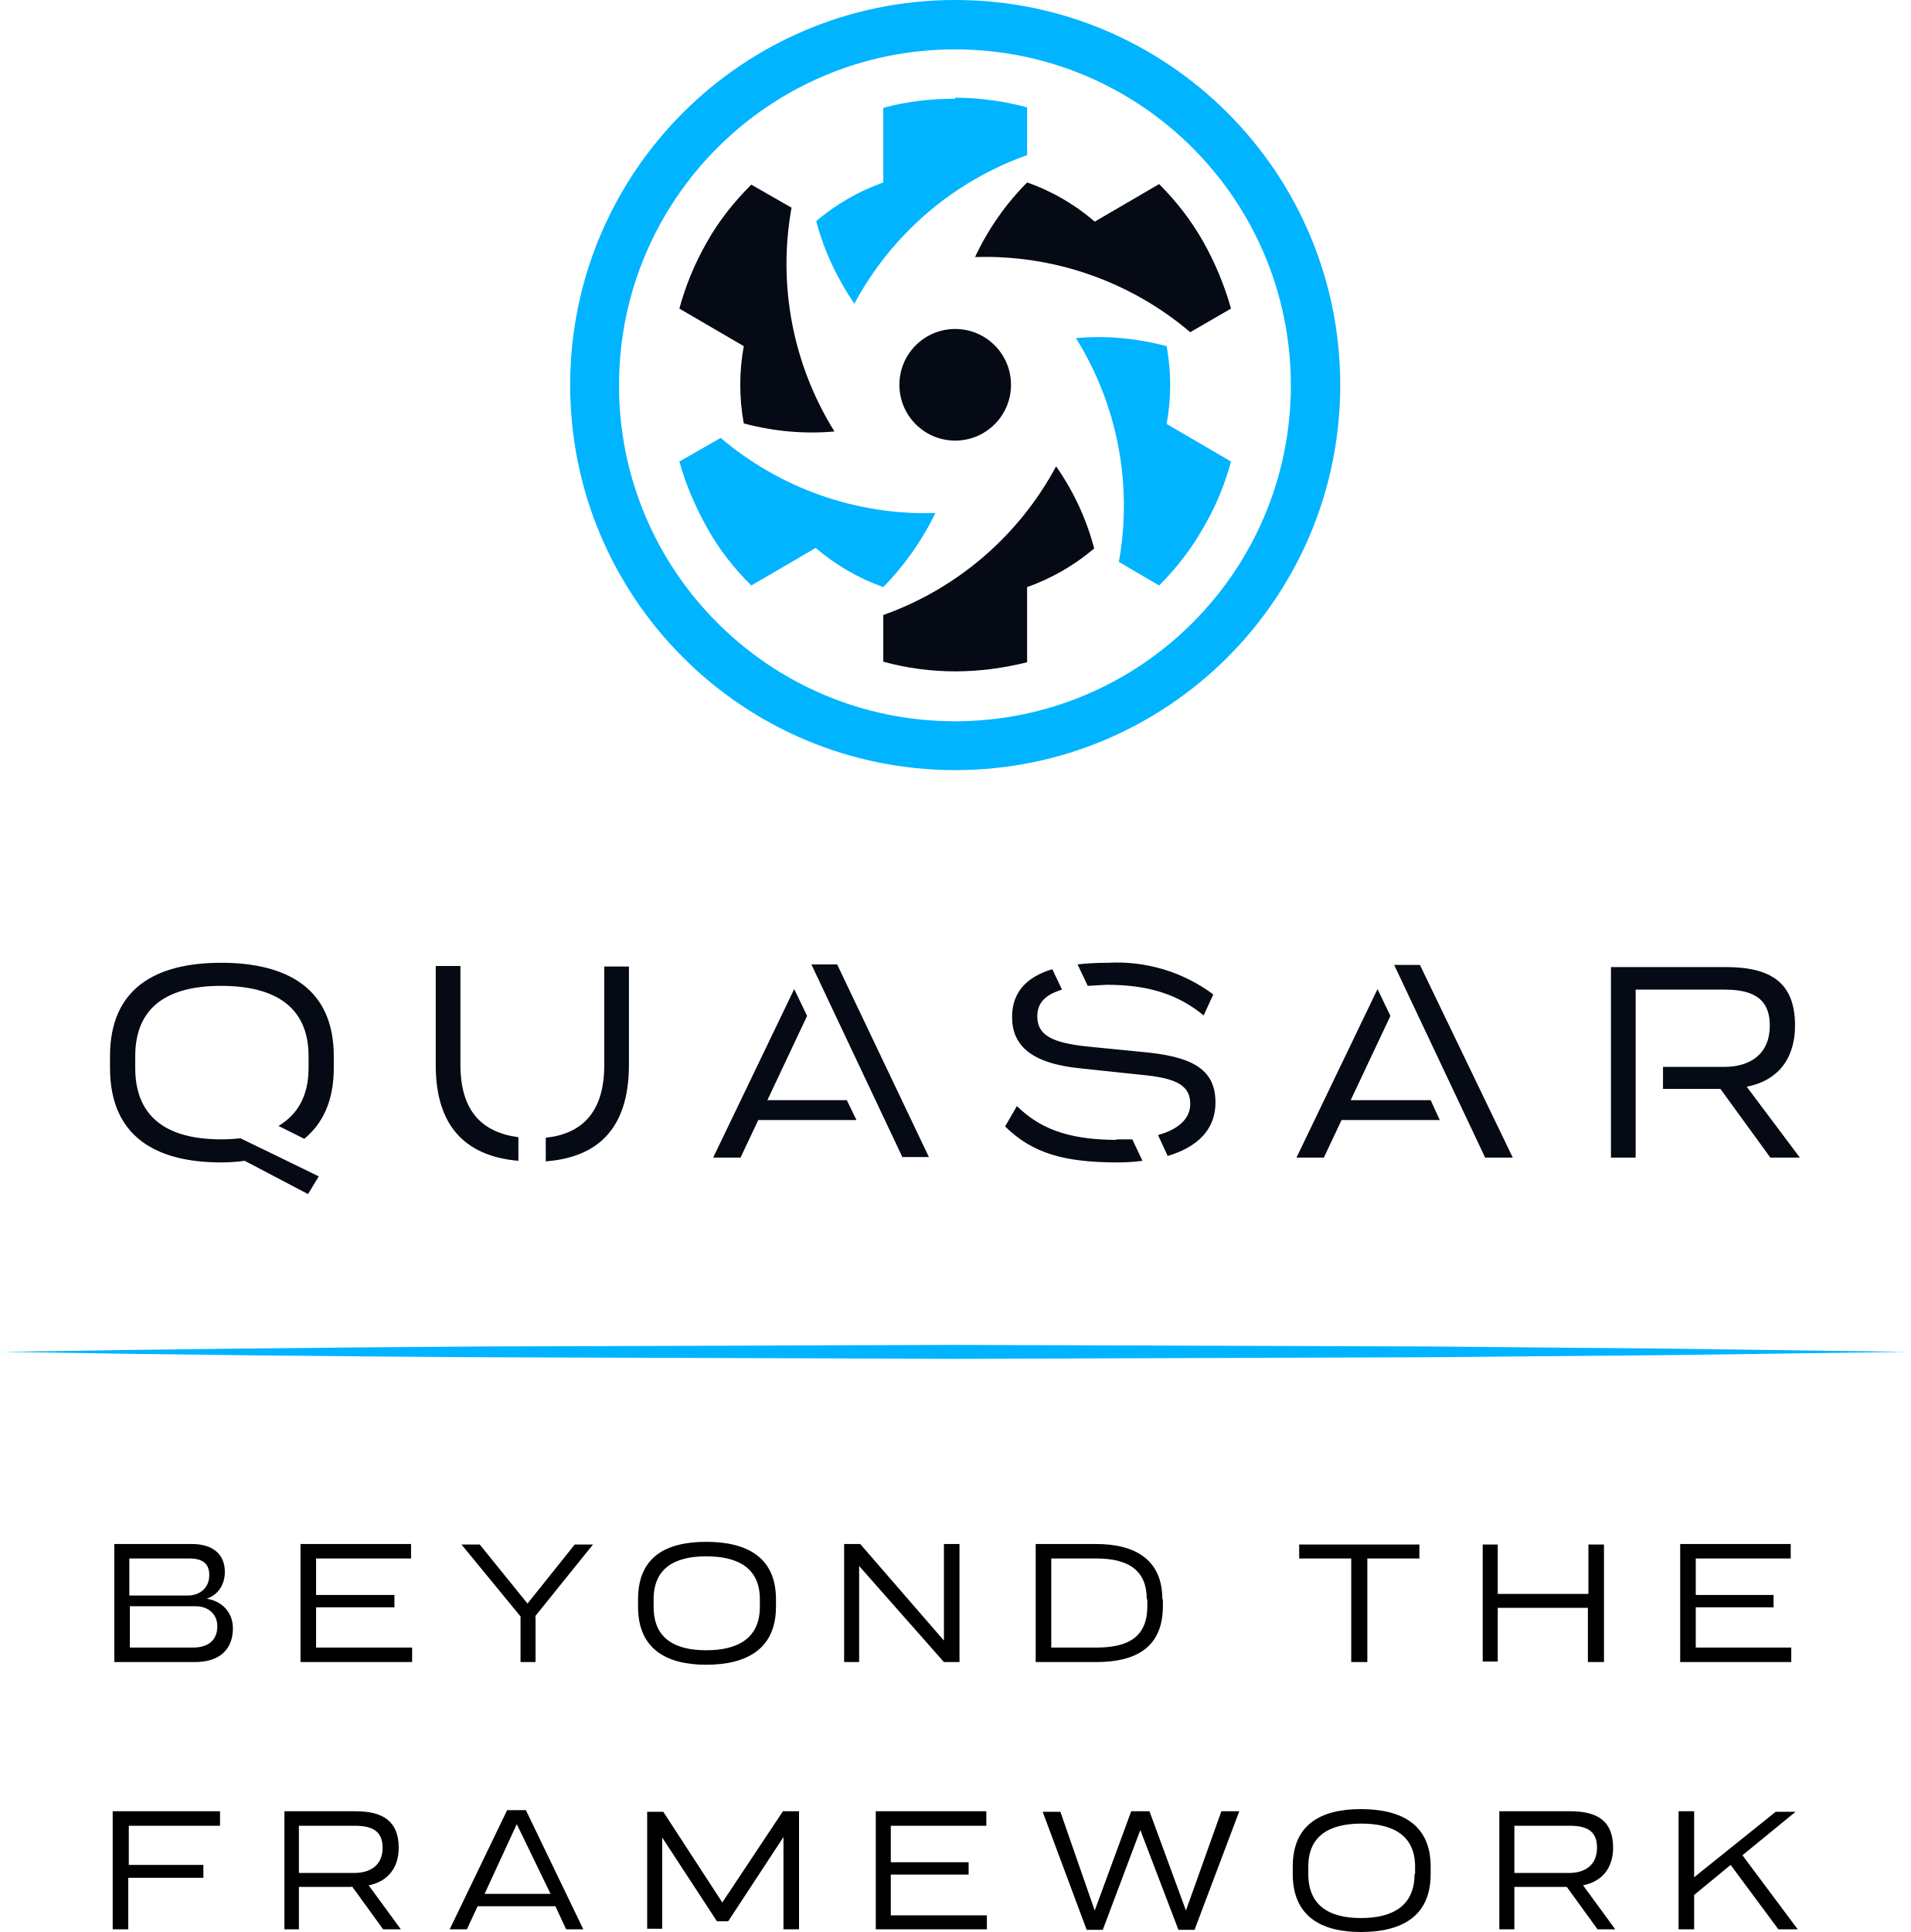
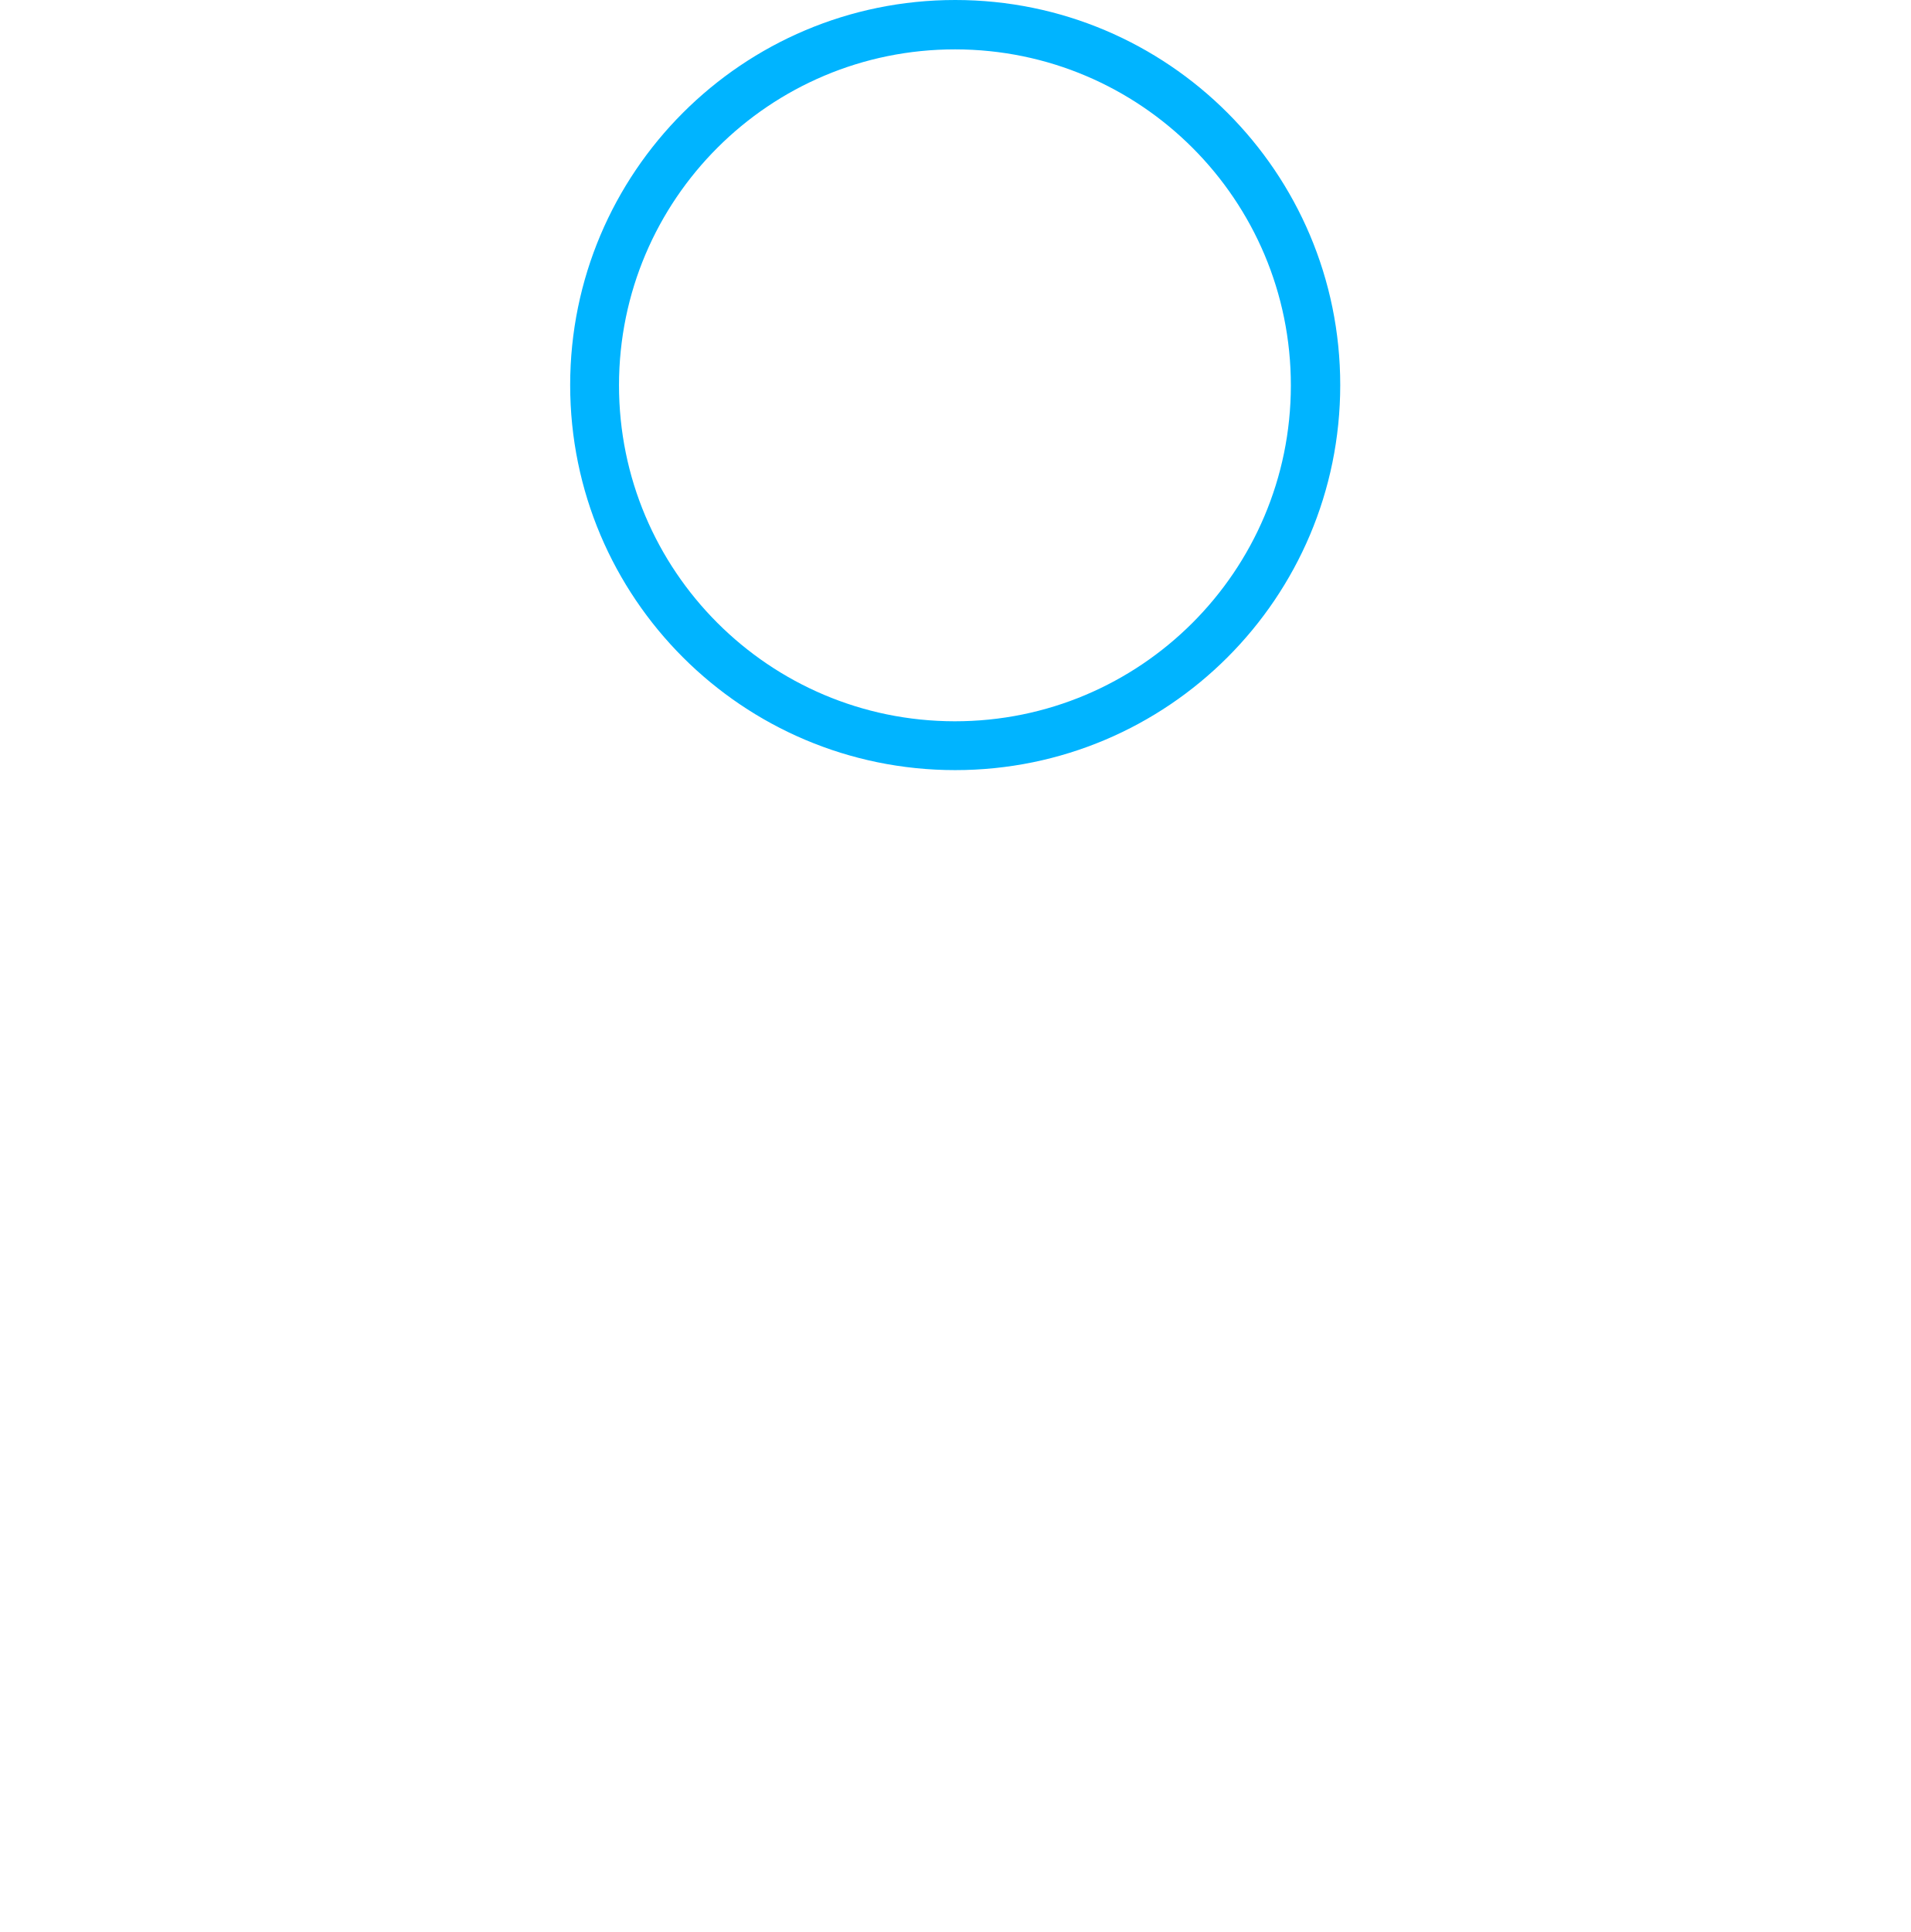
<svg xmlns="http://www.w3.org/2000/svg" viewBox="0 0 356 360">
-   <path d="M43.4 303.4c0 3.8-2.3 6.3-7.1 6.3h-15v-22h14.4c4.3 0 6.2 2.2 6.2 5.2 0 2.6-1.5 4.4-3.4 5 2.8.4 4.9 2.5 4.9 5.5zm-8-13H24.1v6.9H35c2.1 0 4-1.3 4-3.8 0-2.2-1.3-3.1-3.7-3.1zm5.1 12.6c0-2.3-1.8-3.7-4-3.7H24.2v7.7h11.7c3.4 0 4.6-1.8 4.6-4zm36.3 4v2.7H56v-22h20.6v2.7H58.9v6.8h14.6v2.3H58.9v7.5h17.9zm23-5.8v8.5H97v-8.5l-11-13.4h3.4l8.9 11 8.8-11h3.4l-10.8 13.4zm19.1-1.8V298c0-7.9 5.2-10.7 12.7-10.7 7.5 0 13 2.8 13 10.7v1.4c0 7.9-5.5 10.8-13 10.8s-12.7-3-12.7-10.8zm22.7 0V298c0-5.7-3.9-8-10-8-6 0-9.8 2.3-9.8 8v1.4c0 5.8 3.8 8.1 9.8 8.1 6 0 10-2.3 10-8.1zm37.2-11.6v21.9h-2.9l-15.8-17.9v17.9h-2.8v-22h3l15.6 18v-18h2.9zm37.9 10.2v1.3c0 7.8-5.2 10.4-12.4 10.4H193v-22h11.2c7.2 0 12.4 2.8 12.4 10.3zm-3 0c0-5.3-3.3-7.6-9.4-7.6h-8.4V307h8.4c6 0 9.5-2 9.5-7.7V298zm50.8-7.6h-9.7v19.3h-3v-19.3h-9.7v-2.6h22.4v2.6zm34.4-2.6v21.9h-3v-10.1h-16.8v10h-2.8v-21.8h2.8v9.2H296v-9.2h2.9zm34.9 19.2v2.7h-20.7v-22h20.6v2.7H316v6.8h14.5v2.3H316v7.5h17.8zM24 340.2v7.3h13.9v2.4h-14v9.6H21v-22h20v2.7H24zm41.5 11.4h-9.8v7.9H53v-22h13.3c5.1 0 8 1.9 8 6.8 0 3.7-2 6.3-5.6 7l6 8.2h-3.3l-5.8-8zm-9.8-2.6H66c3.1 0 5.3-1.5 5.3-4.7 0-3.3-2.2-4.1-5.3-4.1H55.7v8.8zm47.9 6.2H89l-2 4.3h-3.2l10.7-22.2H98l10.7 22.2h-3.2l-2-4.3zm-1-2.3l-6.3-13-6 13h12.2zm46.3-15.3v21.9H146v-17.2L135.7 358h-2.1l-10.2-15.6v17h-2.8v-21.8h3l11 16.9 11.3-17h3zm35 19.3v2.6h-20.7v-22h20.6v2.7H166v6.8h14.5v2.3H166v7.6h17.8zm47-19.3l-8.3 22h-3l-7.1-18.6-7 18.6h-3l-8.2-22h3.3L204 356l6.8-18.5h3.4L221 356l6.6-18.5h3.3zm10 11.6v-1.4c0-7.8 5.2-10.7 12.7-10.7 7.6 0 13 2.9 13 10.7v1.4c0 7.9-5.4 10.8-13 10.8-7.5 0-12.7-3-12.7-10.8zm22.8 0v-1.4c0-5.7-4-8-10-8s-9.9 2.3-9.9 8v1.4c0 5.8 3.8 8.2 9.8 8.2 6.1 0 10-2.4 10-8.2zm28.3 2.4h-9.8v7.9h-2.8v-22h13.2c5.2 0 8 1.9 8 6.8 0 3.7-2 6.3-5.6 7l6 8.2h-3.3l-5.8-8zm-9.8-2.6h10.2c3 0 5.2-1.5 5.2-4.7 0-3.3-2.1-4.1-5.2-4.1h-10.2v8.8zm40.3-1.5l-6.8 5.6v6.4h-2.9v-22h2.9v12.3l15.2-12.2h3.7l-9.9 8.1 10.3 13.8h-3.6l-8.9-12z" />
-   <path fill="#050A14" d="M188.4 71.7a10.4 10.4 0 01-20.8 0 10.4 10.4 0 1120.8 0zM224.2 45c-2.2-3.9-5-7.5-8.2-10.7l-12 7c-3.7-3.2-8-5.7-12.6-7.3a49.4 49.4 0 00-9.7 13.9 59 59 0 0140.1 14l7.6-4.4a57 57 0 00-5.2-12.5zM178 125.1c4.5 0 9-.6 13.4-1.7v-14a40 40 0 0012.5-7.2 47.7 47.7 0 00-7.1-15.3 59 59 0 01-32.2 27.7v8.7c4.4 1.2 8.9 1.8 13.4 1.8zM131.8 45c-2.3 4-4 8.1-5.2 12.5l12 7a40 40 0 000 14.4c5.7 1.5 11.3 2 16.9 1.5a59 59 0 01-8-41.7l-7.5-4.3c-3.2 3.2-6 6.7-8.2 10.6z" />
-   <path fill="#00B4FF" d="M224.2 98.4c2.3-3.9 4-8 5.2-12.4l-12-7a40 40 0 000-14.5c-5.7-1.5-11.3-2-16.9-1.5a59 59 0 018 41.7l7.5 4.4c3.2-3.2 6-6.8 8.2-10.7zm-92.4 0c2.2 4 5 7.5 8.2 10.7l12-7a40 40 0 0012.6 7.3c4-4.1 7.3-8.8 9.7-13.8a59 59 0 01-40-14l-7.7 4.4c1.2 4.3 3 8.5 5.2 12.4zm46.2-80c-4.5 0-9 .5-13.4 1.7V34a40 40 0 00-12.5 7.2c1.5 5.7 4 10.8 7.1 15.4a59 59 0 0132.2-27.7V20a53.3 53.3 0 00-13.4-1.8z" />
  <path fill="#00B4FF" d="M178 9.2a62.6 62.6 0 11-.1 125.2A62.6 62.6 0 01178 9.2m0-9.2a71.7 71.7 0 100 143.5A71.7 71.7 0 00178 0z" />
-   <path fill="#050A14" d="M96.6 212v4.3c-9.2-.8-15.4-5.8-15.4-17.8V180h4.6v18.4c0 8.6 4 12.6 10.8 13.5zm16-31.9v18.4c0 8.9-4.3 12.8-10.9 13.5v4.4c9.2-.7 15.5-5.6 15.5-18v-18.3h-4.7zM62.2 199v-2.2c0-12.7-8.8-17.4-21-17.4-12.1 0-20.7 4.7-20.7 17.4v2.2c0 12.8 8.6 17.6 20.7 17.6 1.5 0 3-.1 4.4-.3l11.8 6.2 2-3.3-8.2-4-6.4-3.1a32 32 0 01-3.6.2c-9.8 0-16-3.9-16-13.3v-2.2c0-9.3 6.2-13.1 16-13.1 9.9 0 16.3 3.8 16.3 13.1v2.2c0 5.3-2.1 8.7-5.6 10.8l4.8 2.4c3.4-2.8 5.5-7 5.5-13.2zM168 215.6h5.1L156 179.7h-4.8l17 36zM143 205l7.4-15.7-2.4-5-15.1 31.4h5.1l3.3-7h18.3l-1.8-3.7H143zm133.7 10.7h5.2l-17.3-35.9h-4.8l17 36zm-25-10.7l7.4-15.7-2.4-5-15.1 31.4h5.1l3.3-7h18.3l-1.7-3.7h-14.8zm73.8-2.5c6-1.2 9-5.4 9-11.4 0-8-4.5-10.9-12.9-10.9h-21.4v35.5h4.6v-31.3h16.5c5 0 8.5 1.4 8.5 6.7 0 5.2-3.5 7.7-8.5 7.7h-11.4v4.1h10.7l9.3 12.8h5.5l-9.9-13.2zm-117.4 9.9c-9.7 0-14.7-2.5-18.6-6.3l-2.2 3.8c5.1 5 11 6.7 21 6.7 1.6 0 3.1-.1 4.6-.3l-1.9-4h-3zm18.4-7c0-6.4-4.7-8.6-13.8-9.4l-10.1-1c-6.7-.7-9.3-2.2-9.3-5.6 0-2.5 1.4-4 4.6-5l-1.8-3.8c-4.7 1.4-7.5 4.2-7.5 8.9 0 5.2 3.4 8.7 13 9.6l11.3 1.2c6.4.6 8.9 2 8.9 5.4 0 2.7-2.1 4.7-6 5.8l1.8 3.9c5.3-1.6 8.9-4.7 8.9-10zm-20.3-21.9c7.9 0 13.3 1.8 18.1 5.7l1.8-3.9a30 30 0 00-19.6-5.9c-2 0-4 .1-5.7.3l1.9 4 3.5-.2z" />
-   <path fill="#00B4FF" d="M.5 251.9c29.6-.5 59.2-.8 88.8-1l88.7-.3 88.7.3 44.4.4 44.4.6-44.4.6-44.4.4-88.7.3-88.7-.3a7981 7981 0 01-88.8-1z" />
-   <path fill="none" d="M-565.2 324H-252v15.8h-313.2z" />
</svg>
